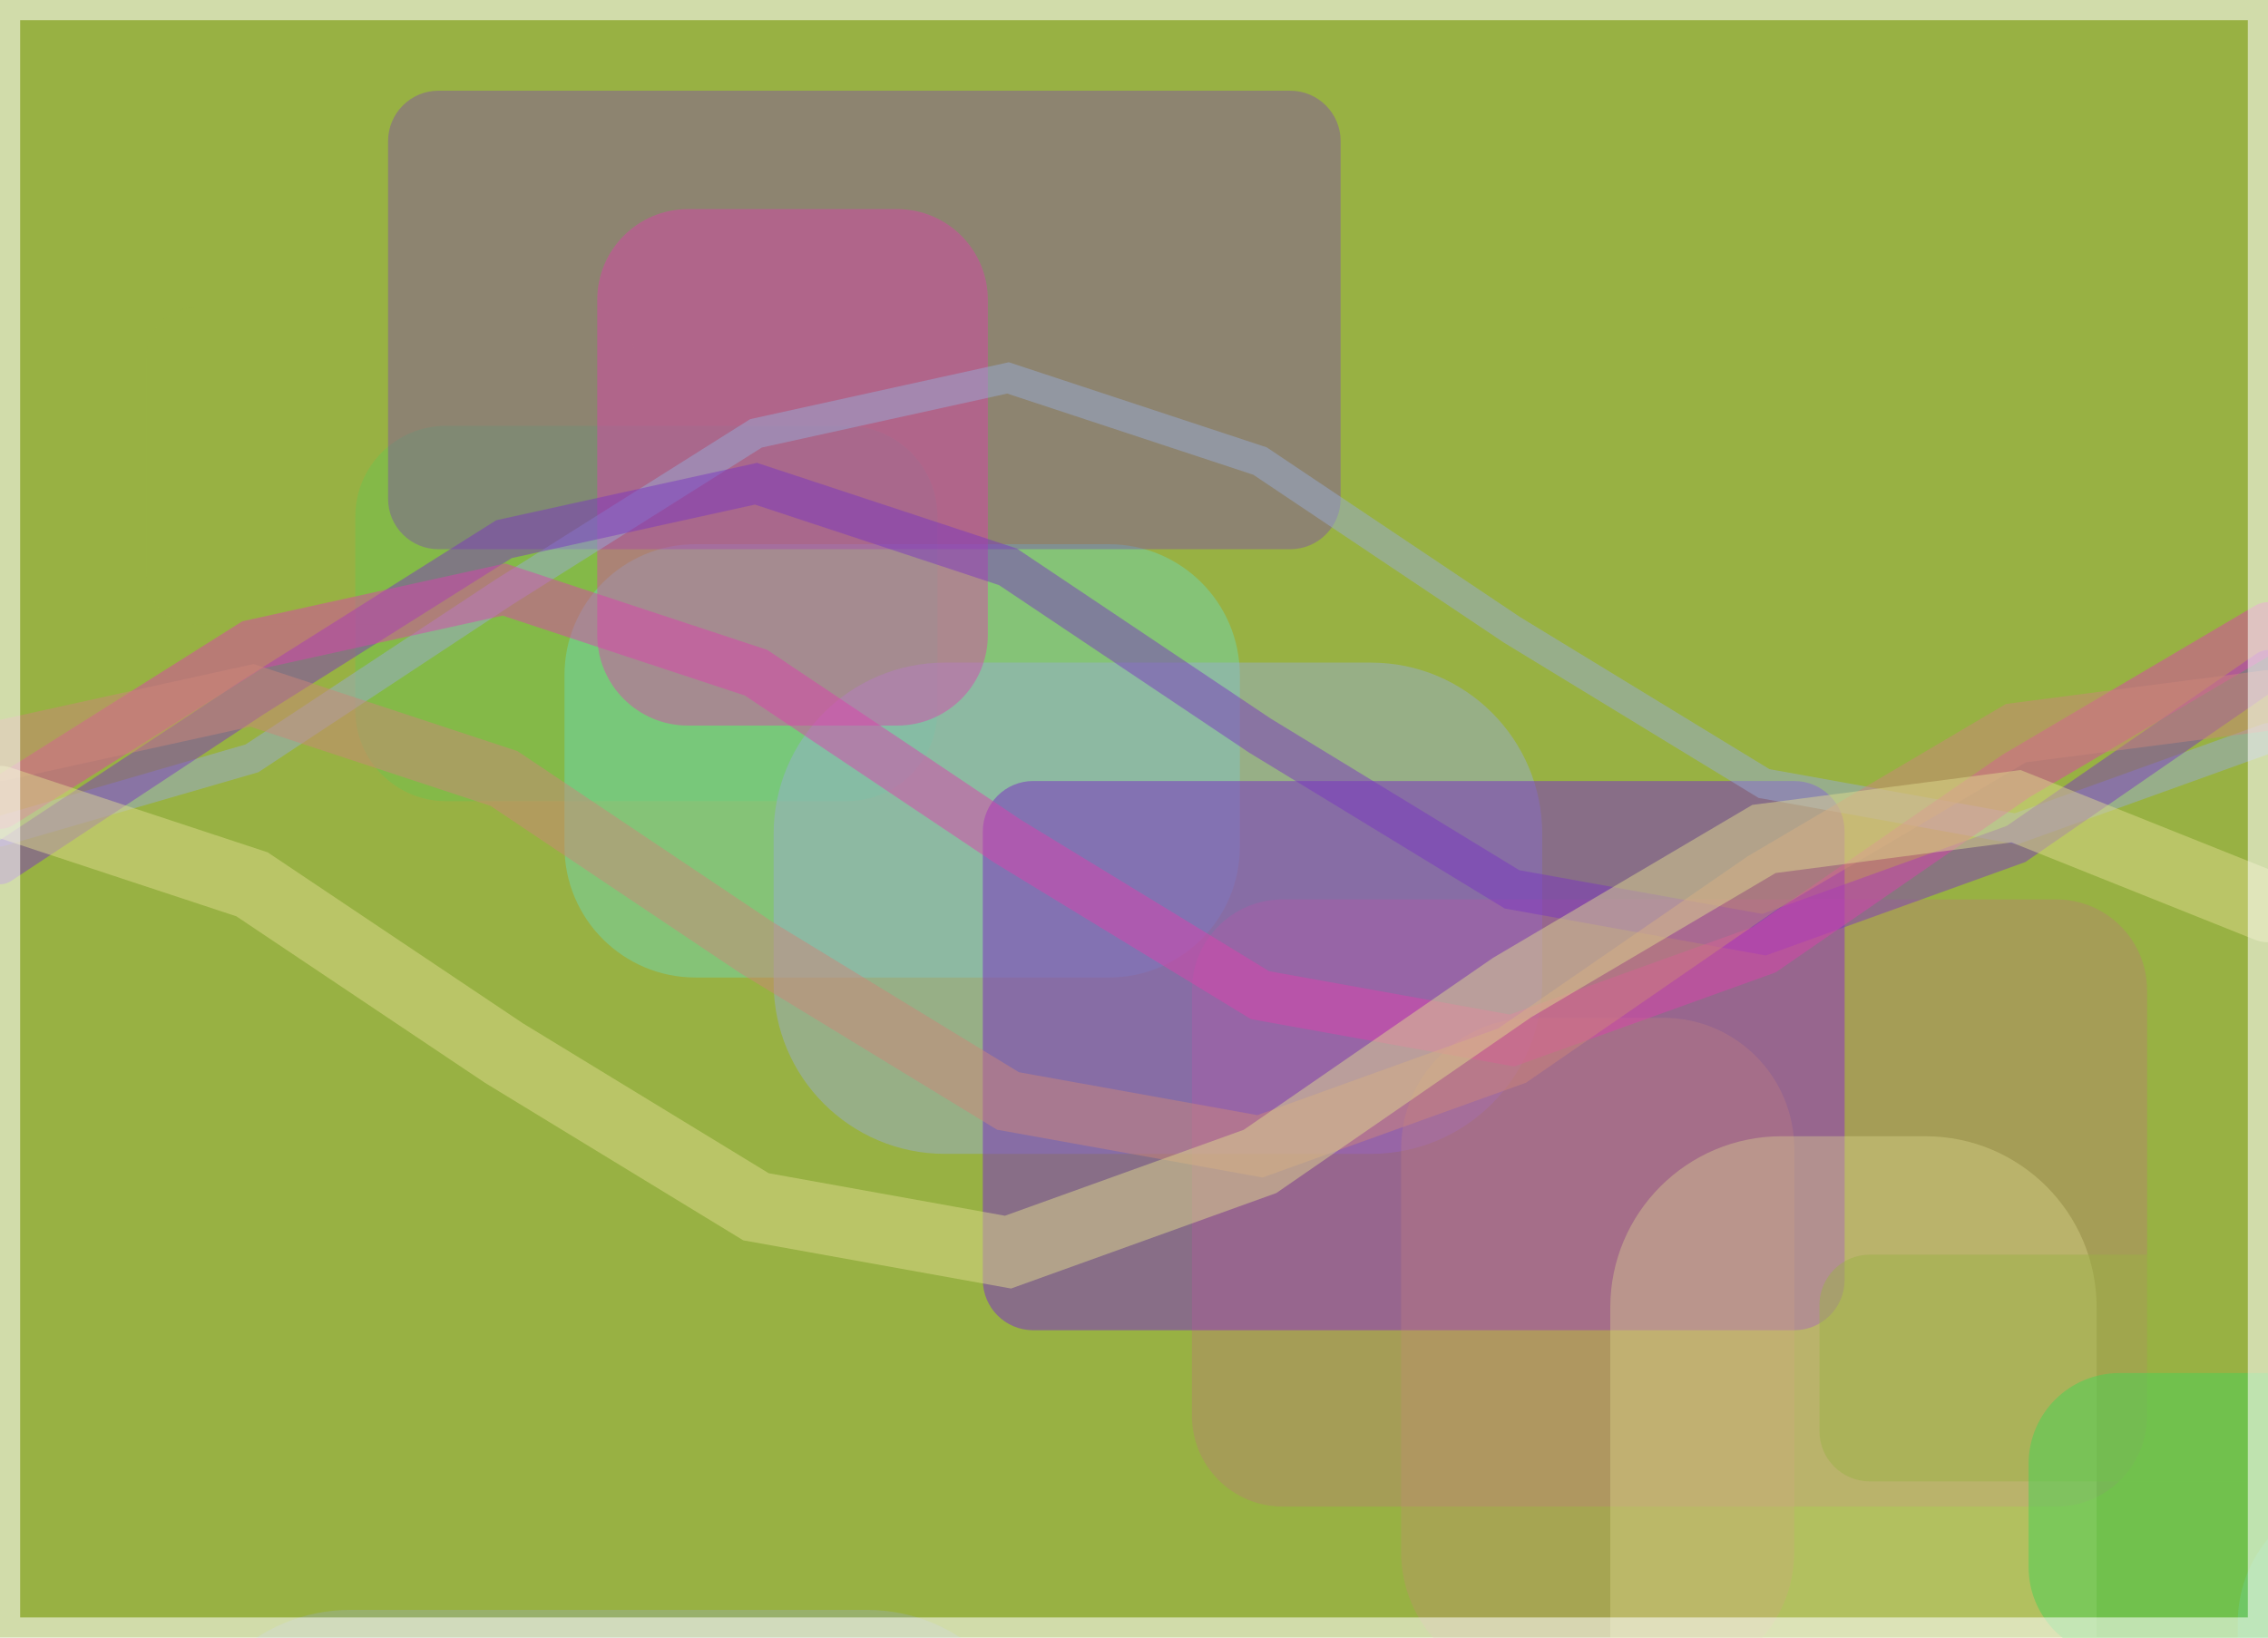
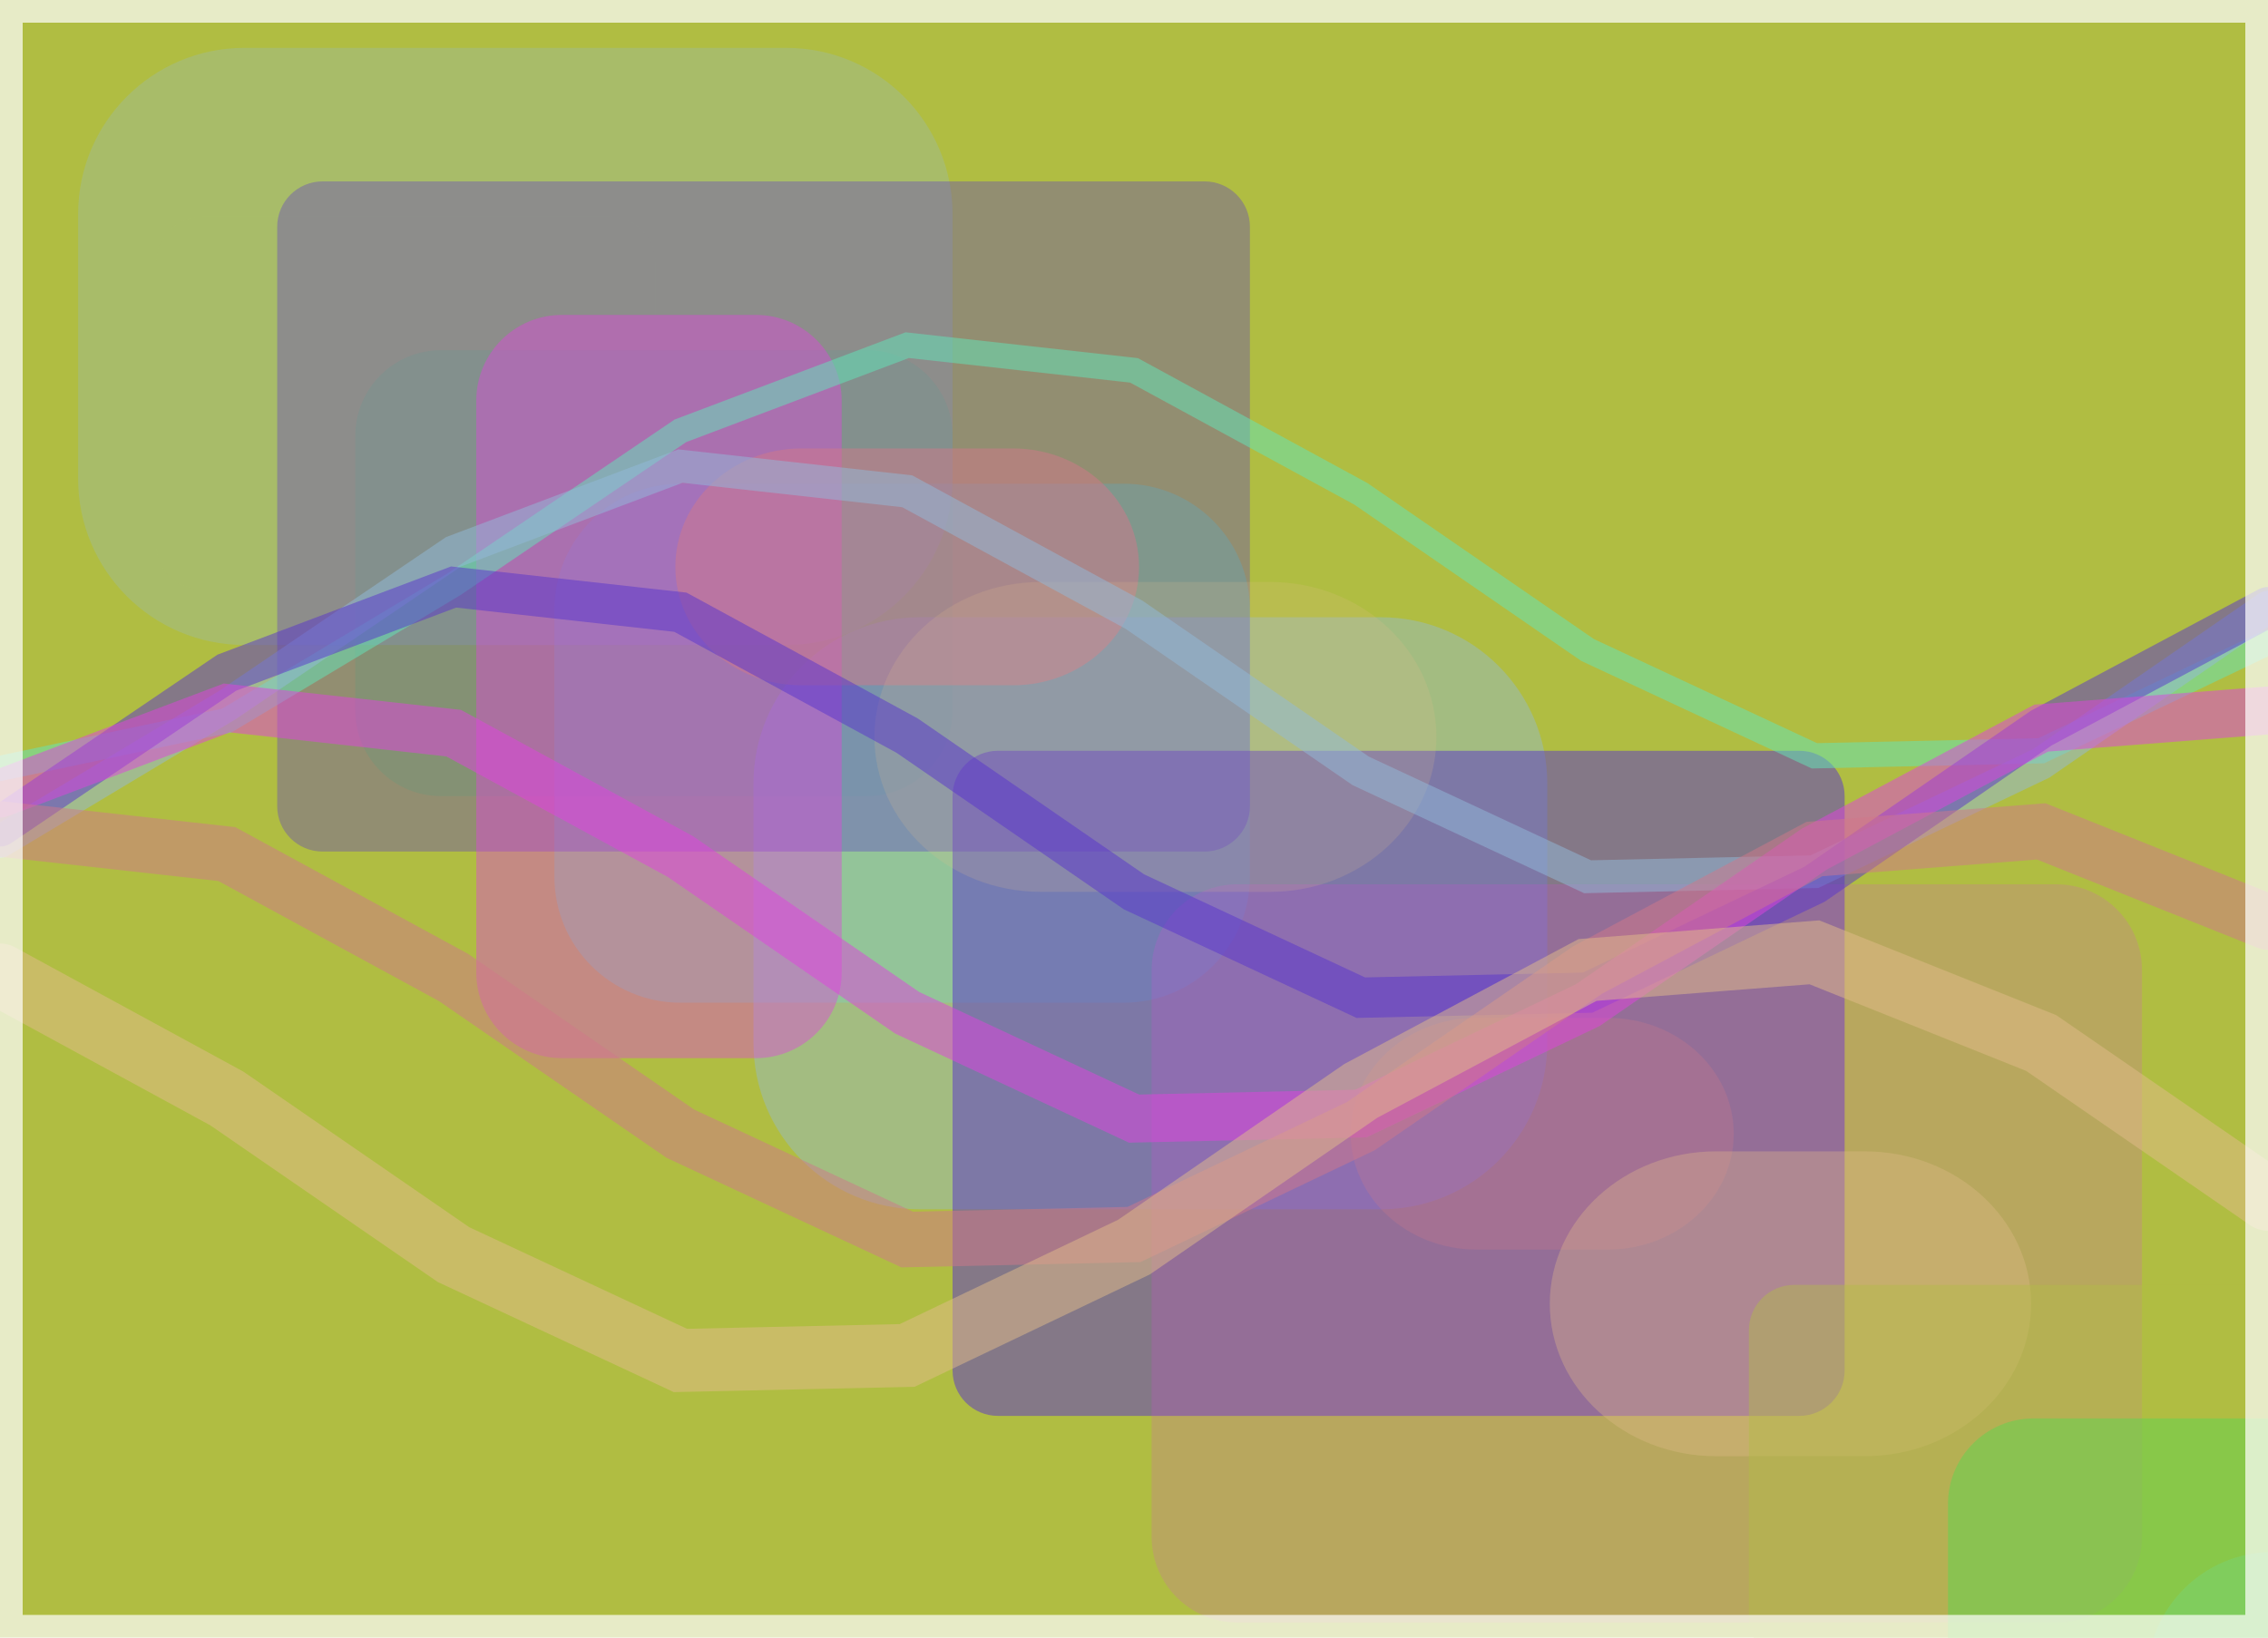
<svg xmlns="http://www.w3.org/2000/svg" viewBox="0 0 900 650" role="img" aria-label="Blue Harbor Morning abstract painting">
-   <rect width="900" height="650" fill="hsl(74, 45%, 48%)" />
-   <rect x="58" y="122" width="194" height="126" rx="20" fill="hsl(74, 45%, 48%)" opacity="0.18" />
-   <rect x="141" y="169" width="231" height="149" rx="36" fill="hsl(123, 57%, 56%)" opacity="0.27" />
-   <rect x="224" y="216" width="268" height="172" rx="52" fill="hsl(172, 69%, 64%)" opacity="0.36" />
-   <rect x="307" y="263" width="305" height="195" rx="68" fill="hsl(221, 45%, 72%)" opacity="0.45" />
-   <rect x="390" y="310" width="342" height="218" rx="20" fill="hsl(270, 57%, 48%)" opacity="0.54" />
-   <rect x="473" y="357" width="379" height="241" rx="36" fill="hsl(319, 69%, 56%)" opacity="0.18" />
-   <rect x="556" y="404" width="156" height="264" rx="52" fill="hsl(8, 45%, 64%)" opacity="0.27" />
-   <rect x="639" y="451" width="193" height="287" rx="68" fill="hsl(57, 57%, 72%)" opacity="0.36" />
-   <rect x="722" y="498" width="230" height="90" rx="20" fill="hsl(74, 45%, 48%)" opacity="0.45" />
-   <rect x="805" y="545" width="267" height="113" rx="36" fill="hsl(123, 57%, 56%)" opacity="0.54" />
-   <rect x="888" y="592" width="304" height="136" rx="52" fill="hsl(172, 69%, 64%)" opacity="0.18" />
-   <rect x="71" y="639" width="341" height="159" rx="68" fill="hsl(221, 45%, 72%)" opacity="0.27" />
-   <rect x="154" y="36" width="378" height="182" rx="20" fill="hsl(270, 57%, 48%)" opacity="0.36" />
-   <rect x="237" y="83" width="155" height="205" rx="36" fill="hsl(319, 69%, 56%)" opacity="0.45" />
-   <polyline points="0,330 100,301 200,235 300,172 400,150 500,183 600,250 700,311 800,329 900,293" fill="none" stroke="hsl(221, 45%, 72%)" stroke-width="12" opacity="0.48" stroke-linecap="round" />
-   <polyline points="0,343 100,277 200,214 300,192 400,225 500,292 600,353 700,371 800,335 900,266" fill="none" stroke="hsl(270, 57%, 48%)" stroke-width="16" opacity="0.48" stroke-linecap="round" />
-   <polyline points="0,319 100,256 200,234 300,267 400,334 500,395 600,413 700,377 800,308 900,249" fill="none" stroke="hsl(319, 69%, 56%)" stroke-width="20" opacity="0.48" stroke-linecap="round" />
-   <polyline points="0,298 100,276 200,309 300,376 400,437 500,455 600,419 700,350 800,291 900,278" fill="none" stroke="hsl(8, 45%, 64%)" stroke-width="24" opacity="0.48" stroke-linecap="round" />
-   <polyline points="0,318 100,351 200,418 300,479 400,497 500,461 600,392 700,333 800,320 900,360" fill="none" stroke="hsl(57, 57%, 72%)" stroke-width="28" opacity="0.48" stroke-linecap="round" />
-   <rect x="0" y="0" width="900" height="650" fill="none" stroke="rgba(255,255,255,.55)" stroke-width="16" />
+   <rect width="900" height="650" fill="hsl(66, 48%, 50%)" />
+   <rect x="62" y="86" width="198" height="148" rx="18" fill="hsl(66, 48%, 50%)" opacity="0.18" />
+   <rect x="141" y="139" width="237" height="177" rx="34" fill="hsl(113, 60%, 57%)" opacity="0.26" />
+   <rect x="220" y="192" width="276" height="206" rx="50" fill="hsl(160, 72%, 64%)" opacity="0.34" />
+   <rect x="299" y="245" width="315" height="235" rx="66" fill="hsl(207, 48%, 71%)" opacity="0.42" />
+   <rect x="378" y="298" width="354" height="264" rx="18" fill="hsl(254, 60%, 50%)" opacity="0.50" />
+   <rect x="457" y="351" width="393" height="293" rx="34" fill="hsl(301, 72%, 57%)" opacity="0.18" />
+   <rect x="536" y="404" width="152" height="92" rx="50" fill="hsl(348, 48%, 64%)" opacity="0.26" />
+   <rect x="615" y="457" width="191" height="121" rx="66" fill="hsl(35, 60%, 71%)" opacity="0.34" />
+   <rect x="694" y="510" width="230" height="150" rx="18" fill="hsl(66, 48%, 50%)" opacity="0.42" />
+   <rect x="773" y="563" width="269" height="179" rx="34" fill="hsl(113, 60%, 57%)" opacity="0.50" />
+   <rect x="852" y="616" width="308" height="208" rx="50" fill="hsl(160, 72%, 64%)" opacity="0.18" />
+   <rect x="31" y="19" width="347" height="237" rx="66" fill="hsl(207, 48%, 71%)" opacity="0.26" />
+   <rect x="110" y="72" width="386" height="266" rx="18" fill="hsl(254, 60%, 50%)" opacity="0.34" />
+   <rect x="189" y="125" width="145" height="295" rx="34" fill="hsl(301, 72%, 57%)" opacity="0.42" />
+   <rect x="268" y="178" width="184" height="94" rx="50" fill="hsl(348, 48%, 64%)" opacity="0.50" />
+   <rect x="347" y="231" width="223" height="123" rx="66" fill="hsl(35, 60%, 71%)" opacity="0.18" />
+   <polyline points="0,305 90,286 180,232 270,171 360,137 450,147 540,196 630,258 720,300 810,298 900,255" fill="none" stroke="hsl(160, 72%, 64%)" stroke-width="10" opacity="0.5" stroke-linecap="round" />
+   <polyline points="0,334 90,280 180,219 270,185 360,195 450,244 540,306 630,348 720,346 810,303 900,241" fill="none" stroke="hsl(207, 48%, 71%)" stroke-width="13" opacity="0.5" stroke-linecap="round" />
+   <polyline points="0,328 90,267 180,233 270,243 360,292 450,354 540,396 630,394 720,351 810,289 900,241" fill="none" stroke="hsl(254, 60%, 50%)" stroke-width="16" opacity="0.5" stroke-linecap="round" />
+   <polyline points="0,315 90,281 180,291 270,340 360,402 450,444 540,442 630,399 720,337 810,289 900,282" fill="none" stroke="hsl(301, 72%, 57%)" stroke-width="19" opacity="0.5" stroke-linecap="round" />
+   <polyline points="0,329 90,339 180,388 270,450 360,492 450,490 540,447 630,385 720,337 810,330 900,366" fill="none" stroke="hsl(348, 48%, 64%)" stroke-width="22" opacity="0.5" stroke-linecap="round" />
+   <polyline points="0,387 90,436 180,498 270,540 360,538 450,495 540,433 630,385 720,378 810,414 900,476" fill="none" stroke="hsl(35, 60%, 71%)" stroke-width="25" opacity="0.5" stroke-linecap="round" />
+   <rect x="0" y="0" width="900" height="650" fill="none" stroke="rgba(255,255,255,.7)" stroke-width="18" />
</svg>
